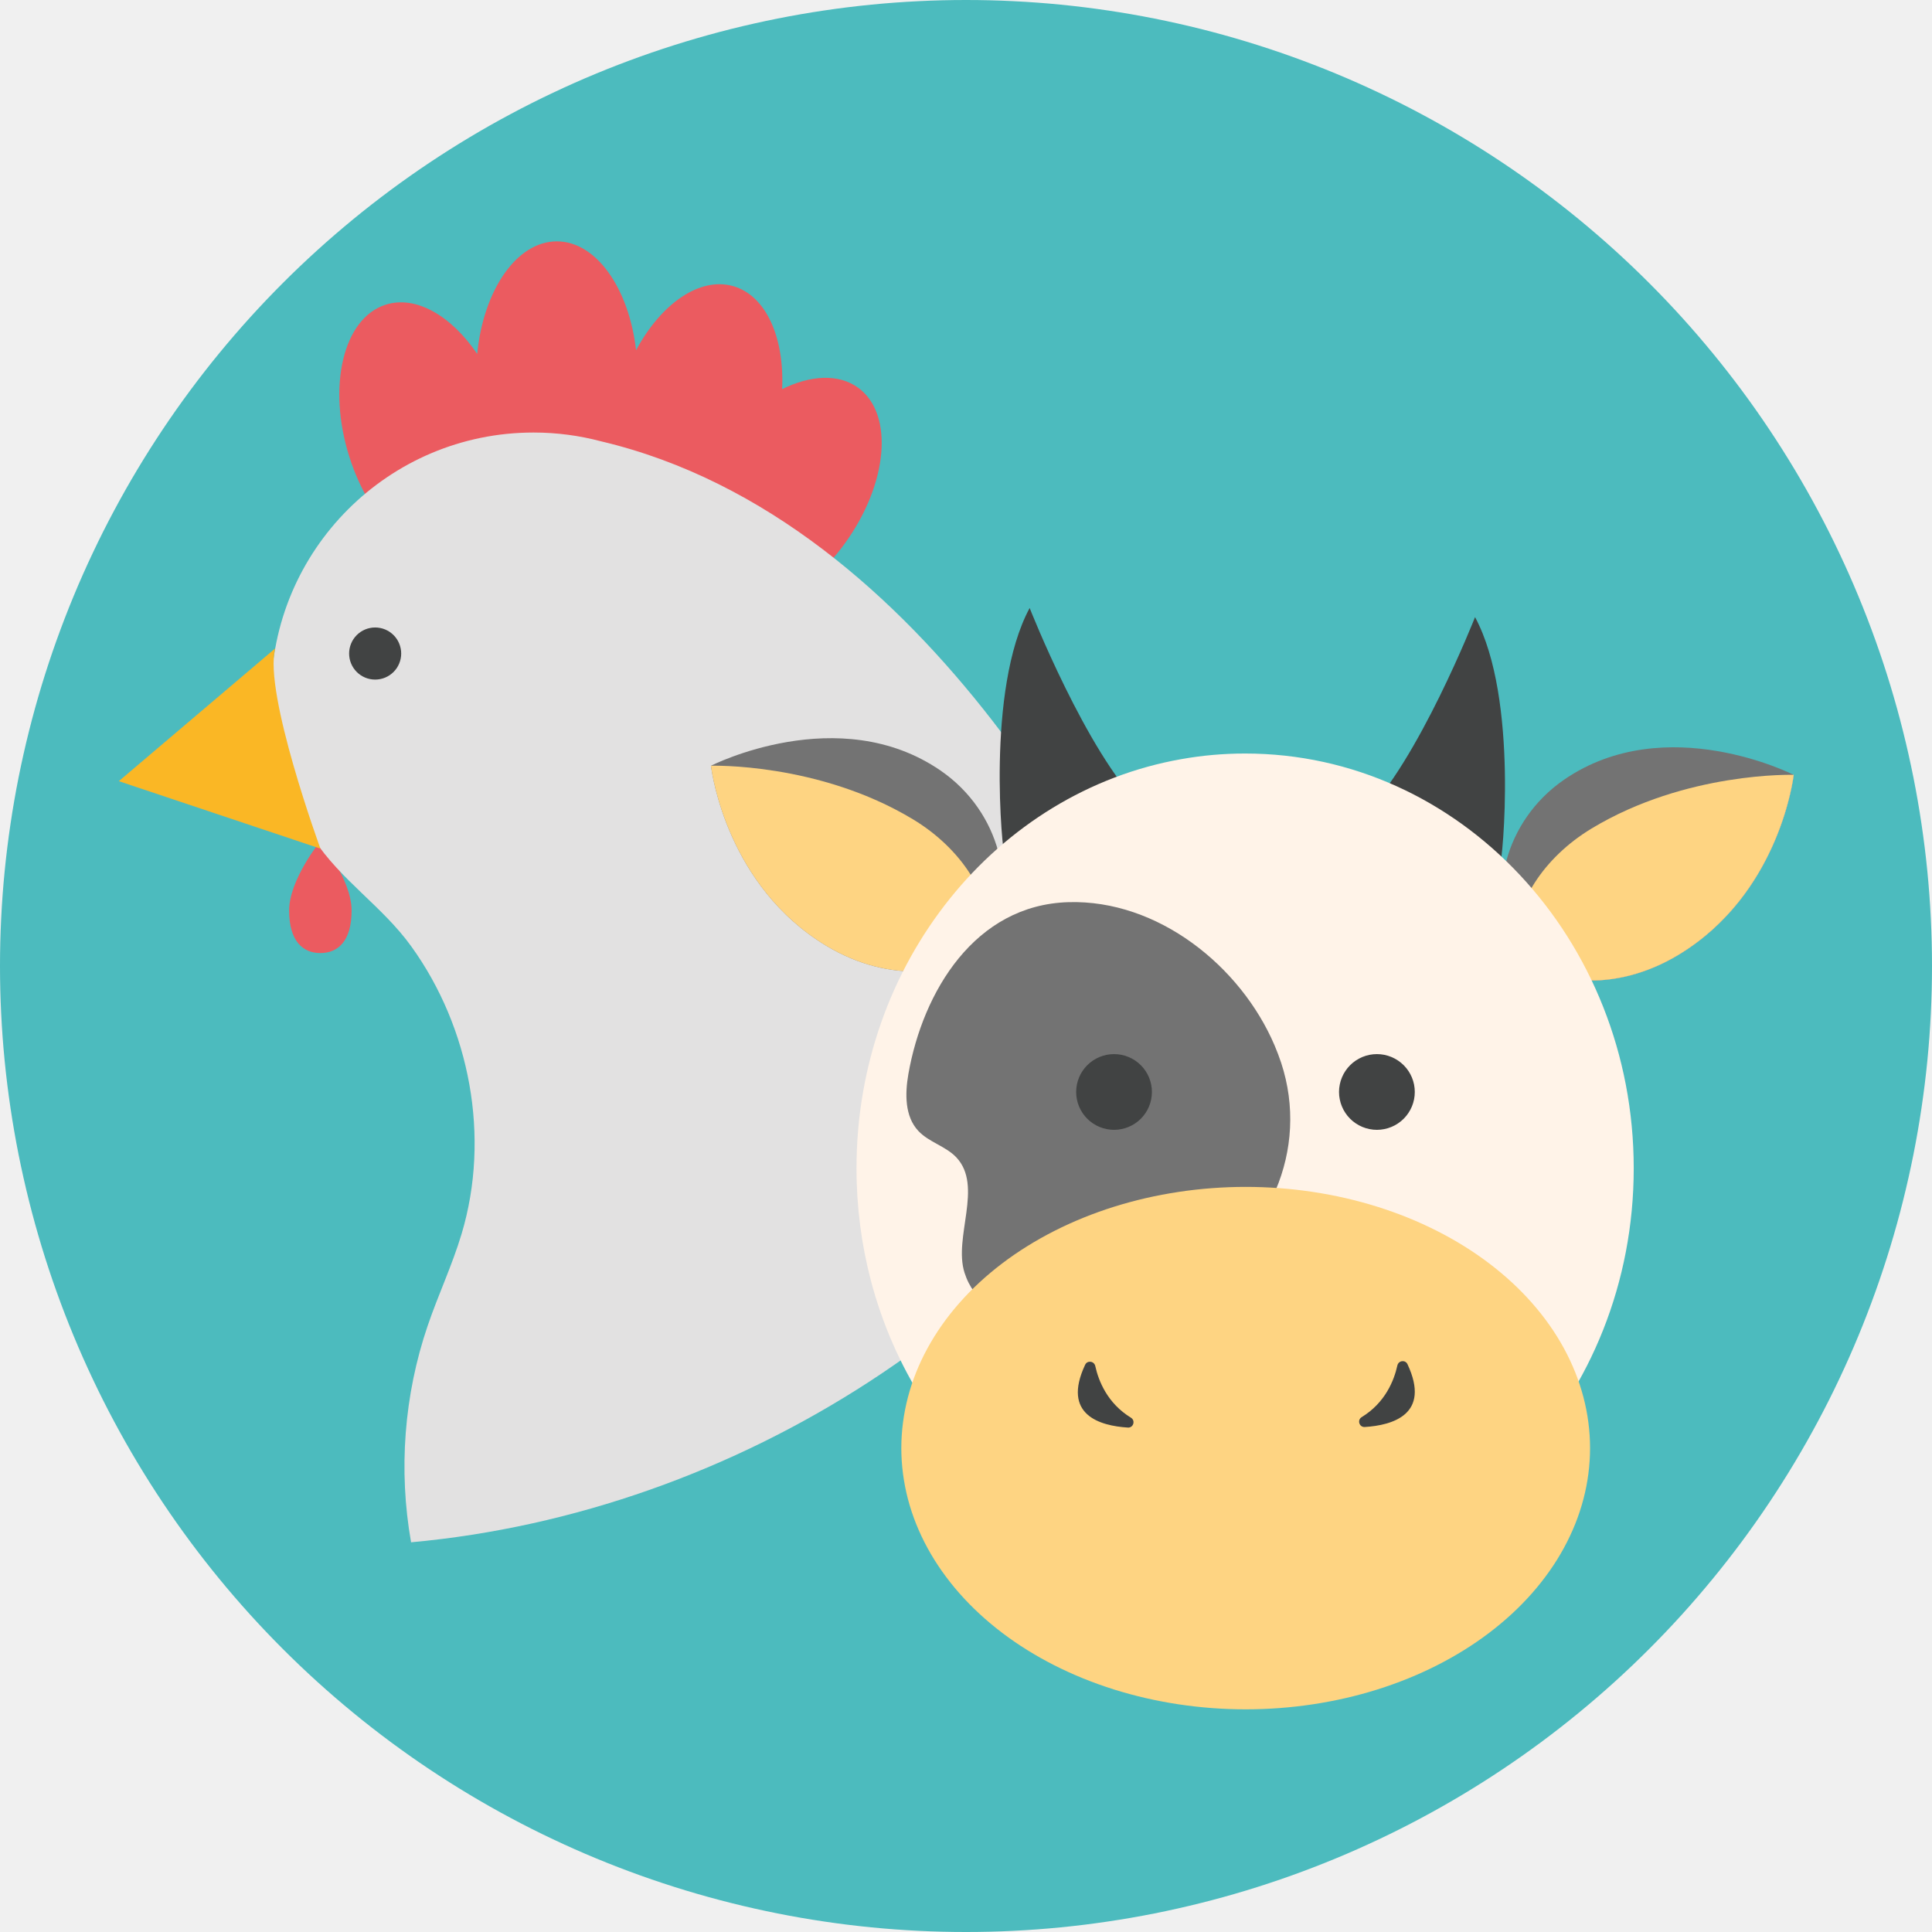
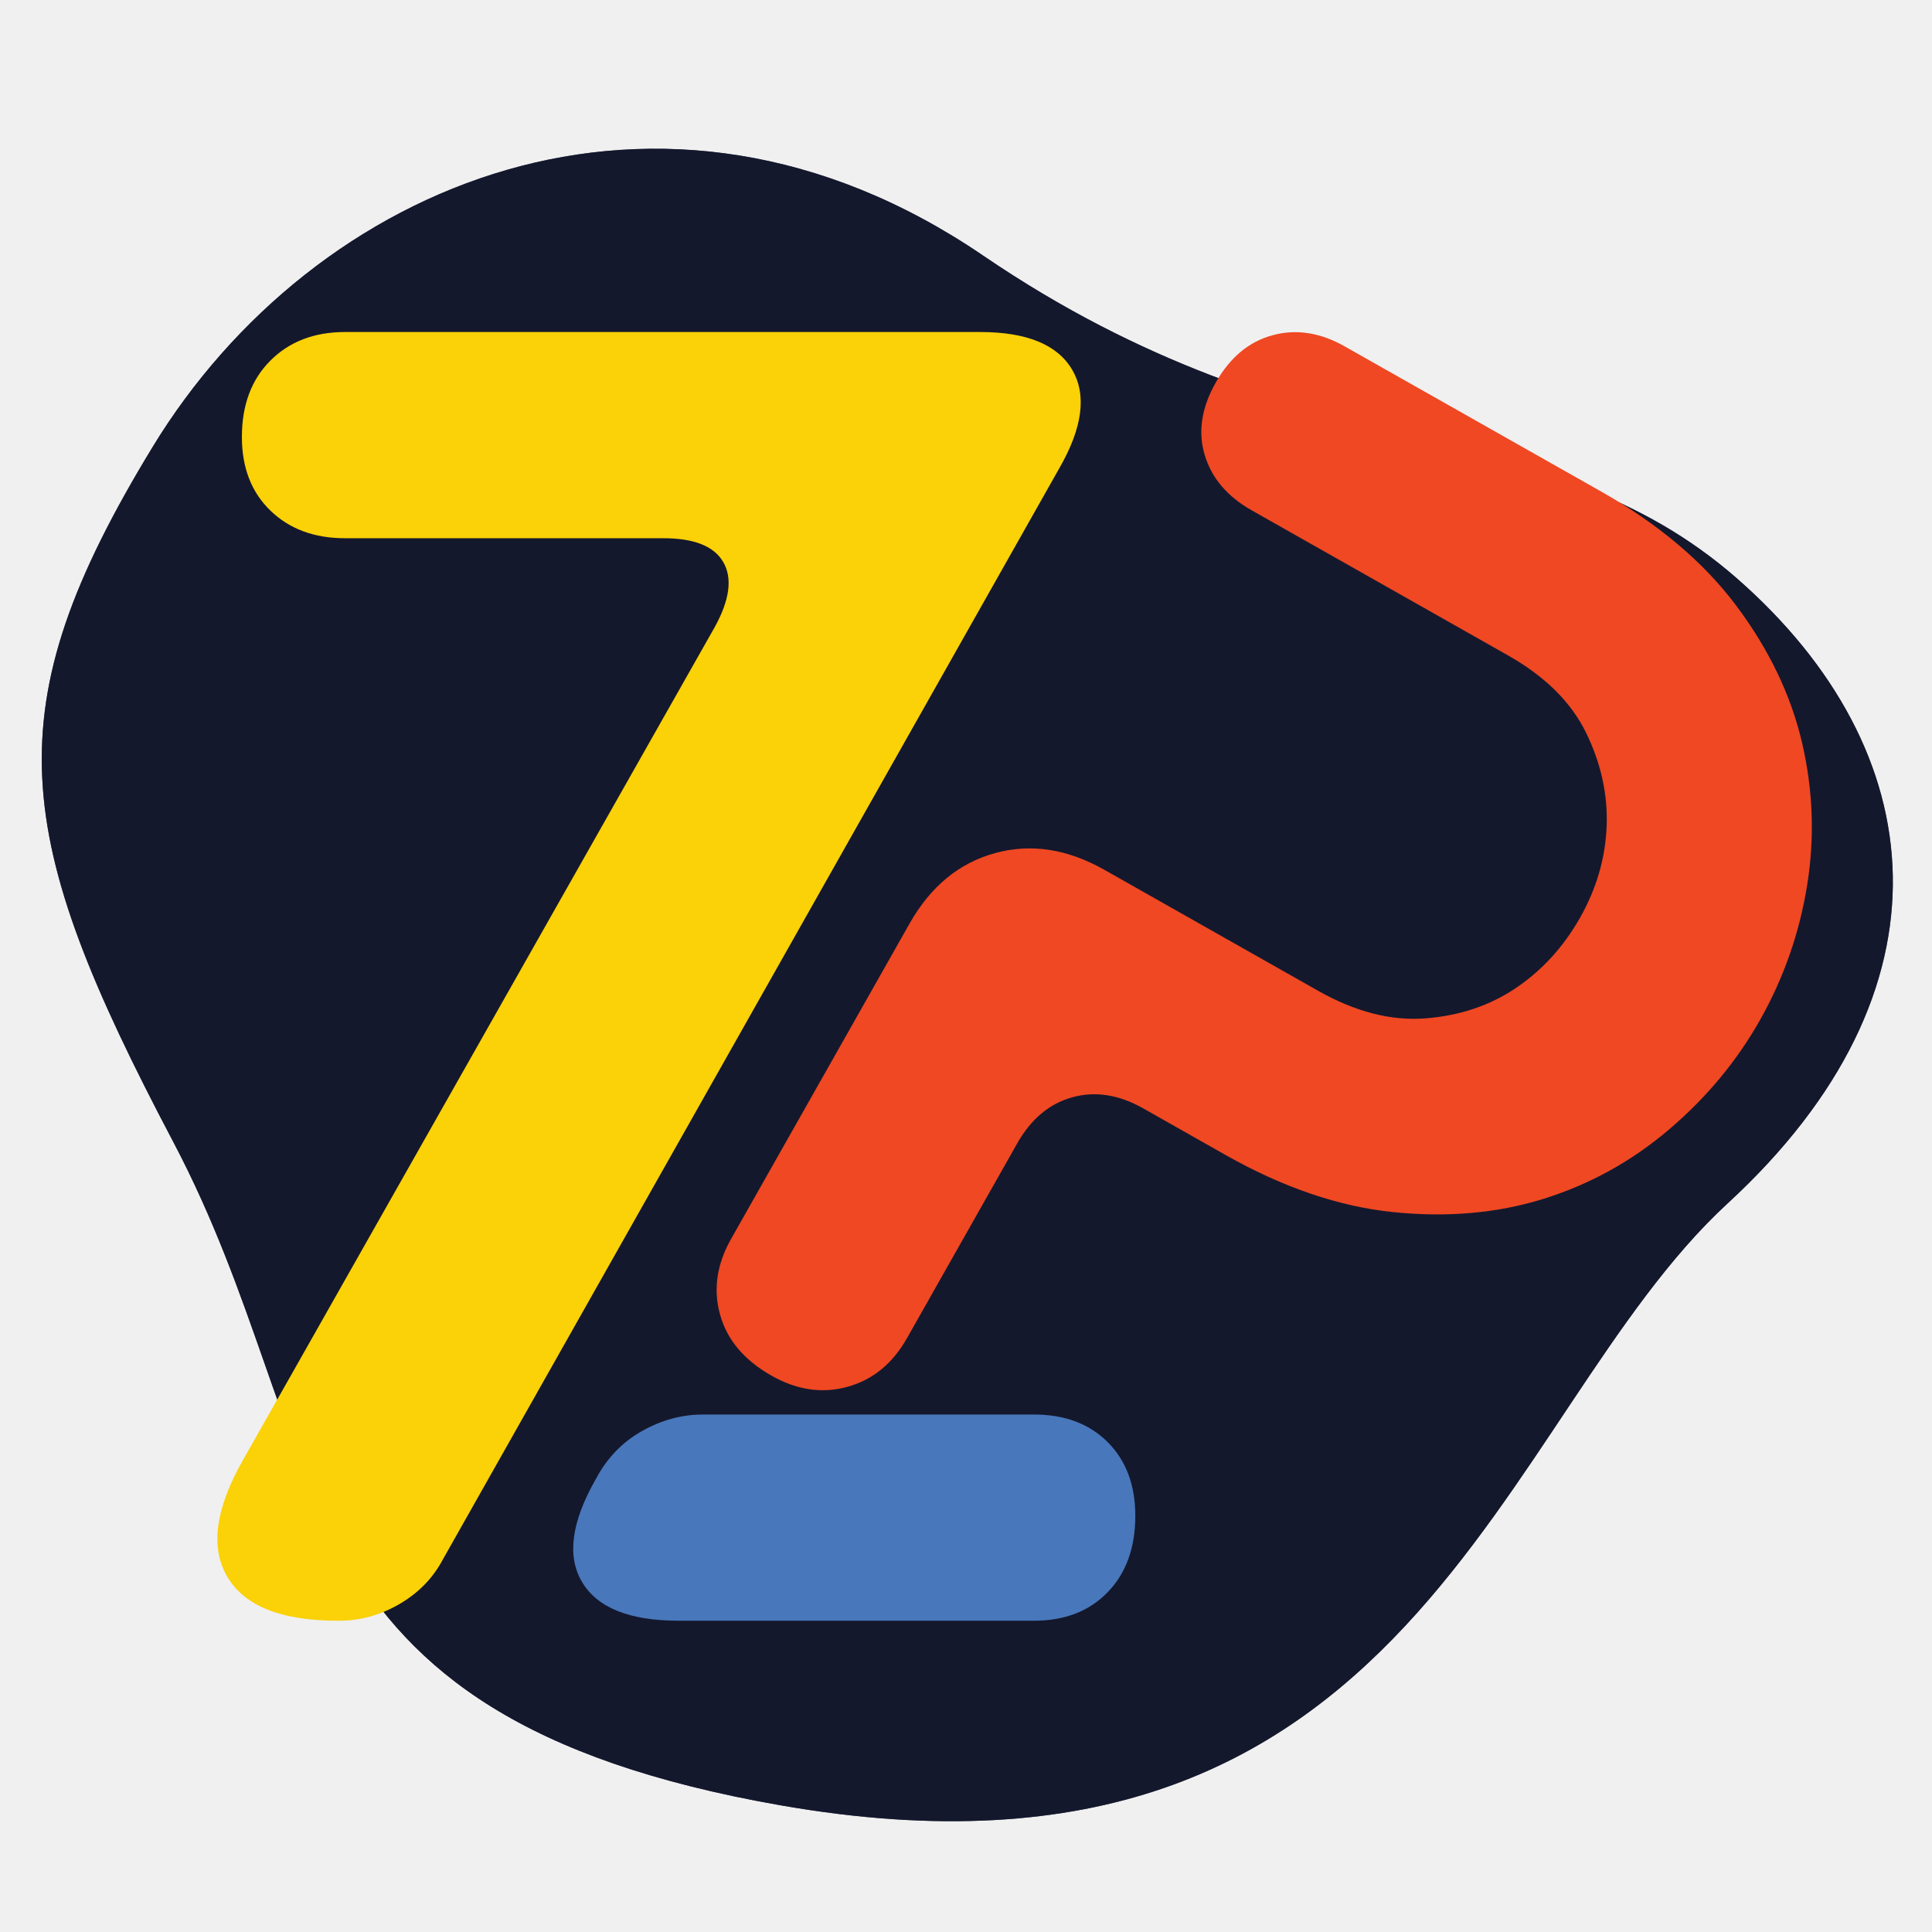
- <svg xmlns="http://www.w3.org/2000/svg" width="375pt" height="375pt" viewBox="0 0 375 375" version="1.2">
-   <defs>
-     <clipPath id="clip1">
-       <path d="M 65 46.805 L 172 46.805 L 172 120 L 65 120 Z M 65 46.805 " />
-     </clipPath>
-     <clipPath id="clip2">
-       <path d="M 52 83 L 228.676 83 L 228.676 299.301 L 52 299.301 Z M 52 83 " />
-     </clipPath>
-     <clipPath id="clip3">
-       <path d="M 292 147 L 348.496 147 L 348.496 191 L 292 191 Z M 292 147 " />
-     </clipPath>
-     <clipPath id="clip4">
-       <path d="M 291 145 L 348.496 145 L 348.496 191 L 291 191 Z M 291 145 " />
-     </clipPath>
-     <clipPath id="clip5">
-       <path d="M 294 150 L 348.496 150 L 348.496 191 L 294 191 Z M 294 150 " />
-     </clipPath>
-     <clipPath id="clip6">
-       <path d="M 174 230 L 309 230 L 309 331.73 L 174 331.73 Z M 174 230 " />
-     </clipPath>
-   </defs>
-   <g id="surface1">
-     <path style=" stroke:none;fill-rule:nonzero;fill:rgb(29.799%,73.329%,74.509%);fill-opacity:1;" d="M 187.5 0 C 184.43 0 181.363 0.074 178.301 0.227 C 175.234 0.375 172.176 0.602 169.121 0.902 C 166.066 1.203 163.023 1.578 159.988 2.031 C 156.953 2.48 153.93 3.004 150.922 3.602 C 147.91 4.203 144.918 4.875 141.941 5.617 C 138.965 6.363 136.008 7.184 133.07 8.074 C 130.137 8.965 127.223 9.926 124.332 10.961 C 121.445 11.996 118.582 13.098 115.746 14.273 C 112.91 15.445 110.105 16.691 107.332 18.004 C 104.559 19.312 101.82 20.691 99.113 22.141 C 96.406 23.586 93.738 25.098 91.105 26.676 C 88.473 28.254 85.883 29.895 83.332 31.598 C 80.777 33.305 78.27 35.07 75.805 36.898 C 73.34 38.727 70.922 40.613 68.551 42.559 C 66.18 44.508 63.855 46.512 61.582 48.57 C 59.309 50.633 57.086 52.746 54.918 54.918 C 52.746 57.086 50.633 59.309 48.57 61.582 C 46.512 63.855 44.508 66.18 42.559 68.551 C 40.613 70.922 38.727 73.34 36.898 75.805 C 35.07 78.27 33.305 80.777 31.598 83.332 C 29.895 85.883 28.254 88.473 26.676 91.105 C 25.098 93.738 23.586 96.406 22.141 99.113 C 20.691 101.82 19.312 104.559 18.004 107.332 C 16.691 110.105 15.445 112.91 14.273 115.746 C 13.098 118.582 11.996 121.445 10.961 124.332 C 9.926 127.223 8.965 130.137 8.074 133.07 C 7.184 136.008 6.363 138.965 5.621 141.941 C 4.875 144.918 4.203 147.91 3.602 150.922 C 3.004 153.93 2.48 156.953 2.031 159.988 C 1.578 163.023 1.203 166.066 0.902 169.121 C 0.602 172.176 0.375 175.234 0.227 178.301 C 0.074 181.363 0 184.43 0 187.5 C 0 190.57 0.074 193.637 0.227 196.699 C 0.375 199.766 0.602 202.824 0.902 205.879 C 1.203 208.934 1.578 211.977 2.031 215.012 C 2.48 218.047 3.004 221.07 3.602 224.078 C 4.203 227.09 4.875 230.082 5.621 233.059 C 6.363 236.035 7.184 238.992 8.074 241.93 C 8.965 244.863 9.926 247.777 10.961 250.668 C 11.996 253.555 13.098 256.418 14.273 259.254 C 15.445 262.09 16.691 264.891 18.004 267.668 C 19.312 270.441 20.691 273.18 22.141 275.887 C 23.586 278.594 25.098 281.262 26.676 283.895 C 28.254 286.527 29.895 289.117 31.598 291.668 C 33.305 294.223 35.07 296.73 36.898 299.195 C 38.727 301.66 40.613 304.078 42.559 306.449 C 44.508 308.82 46.512 311.145 48.57 313.418 C 50.633 315.691 52.746 317.914 54.918 320.082 C 57.086 322.254 59.309 324.367 61.582 326.43 C 63.855 328.488 66.18 330.492 68.551 332.438 C 70.922 334.387 73.34 336.273 75.805 338.102 C 78.27 339.93 80.777 341.695 83.332 343.402 C 85.883 345.105 88.473 346.746 91.105 348.324 C 93.738 349.902 96.406 351.414 99.113 352.859 C 101.82 354.309 104.559 355.688 107.332 356.996 C 110.105 358.309 112.91 359.555 115.746 360.727 C 118.582 361.902 121.445 363.004 124.332 364.039 C 127.223 365.074 130.137 366.035 133.07 366.926 C 136.008 367.816 138.965 368.637 141.941 369.379 C 144.918 370.125 147.91 370.797 150.922 371.398 C 153.93 371.996 156.953 372.52 159.988 372.969 C 163.023 373.422 166.066 373.797 169.121 374.098 C 172.176 374.398 175.234 374.625 178.301 374.773 C 181.363 374.926 184.43 375 187.5 375 C 190.57 375 193.637 374.926 196.699 374.773 C 199.766 374.625 202.824 374.398 205.879 374.098 C 208.934 373.797 211.977 373.422 215.012 372.969 C 218.047 372.52 221.07 371.996 224.078 371.398 C 227.09 370.797 230.082 370.125 233.059 369.379 C 236.035 368.637 238.992 367.816 241.93 366.926 C 244.863 366.035 247.777 365.074 250.668 364.039 C 253.555 363.004 256.418 361.902 259.254 360.727 C 262.09 359.555 264.891 358.309 267.668 356.996 C 270.441 355.688 273.18 354.309 275.887 352.859 C 278.594 351.414 281.262 349.902 283.895 348.324 C 286.527 346.746 289.117 345.105 291.668 343.402 C 294.223 341.695 296.73 339.93 299.195 338.102 C 301.66 336.273 304.078 334.387 306.449 332.438 C 308.82 330.492 311.145 328.488 313.418 326.43 C 315.691 324.367 317.914 322.254 320.082 320.082 C 322.254 317.914 324.367 315.691 326.43 313.418 C 328.488 311.145 330.492 308.82 332.438 306.449 C 334.387 304.078 336.273 301.66 338.102 299.195 C 339.93 296.73 341.695 294.223 343.402 291.668 C 345.105 289.117 346.746 286.527 348.324 283.895 C 349.902 281.262 351.414 278.594 352.859 275.887 C 354.309 273.18 355.688 270.441 356.996 267.668 C 358.309 264.891 359.555 262.09 360.727 259.254 C 361.902 256.418 363.004 253.555 364.039 250.668 C 365.074 247.777 366.035 244.863 366.926 241.93 C 367.816 238.992 368.637 236.035 369.379 233.059 C 370.125 230.082 370.797 227.09 371.398 224.078 C 371.996 221.07 372.52 218.047 372.969 215.012 C 373.422 211.977 373.797 208.934 374.098 205.879 C 374.398 202.824 374.625 199.766 374.773 196.699 C 374.926 193.637 375 190.57 375 187.5 C 375 184.43 374.926 181.363 374.773 178.301 C 374.625 175.234 374.398 172.176 374.098 169.121 C 373.797 166.066 373.422 163.023 372.969 159.988 C 372.52 156.953 371.996 153.93 371.398 150.922 C 370.797 147.91 370.125 144.918 369.379 141.941 C 368.637 138.965 367.816 136.008 366.926 133.07 C 366.035 130.137 365.074 127.223 364.039 124.332 C 363.004 121.445 361.902 118.582 360.727 115.746 C 359.555 112.91 358.309 110.105 356.996 107.332 C 355.688 104.559 354.309 101.82 352.859 99.113 C 351.414 96.406 349.902 93.738 348.324 91.105 C 346.746 88.473 345.105 85.883 343.402 83.332 C 341.695 80.777 339.93 78.27 338.102 75.805 C 336.273 73.34 334.387 70.922 332.438 68.551 C 330.492 66.18 328.488 63.855 326.43 61.582 C 324.367 59.309 322.254 57.086 320.082 54.918 C 317.914 52.746 315.691 50.633 313.418 48.57 C 311.145 46.512 308.82 44.508 306.449 42.559 C 304.078 40.613 301.66 38.727 299.195 36.898 C 296.73 35.07 294.223 33.305 291.668 31.598 C 289.117 29.895 286.527 28.254 283.895 26.676 C 281.262 25.098 278.594 23.586 275.887 22.141 C 273.18 20.691 270.441 19.312 267.668 18.004 C 264.891 16.691 262.09 15.445 259.254 14.273 C 256.418 13.098 253.555 11.996 250.668 10.961 C 247.777 9.926 244.863 8.965 241.93 8.074 C 238.992 7.184 236.035 6.363 233.059 5.617 C 230.082 4.875 227.09 4.203 224.078 3.602 C 221.07 3.004 218.047 2.48 215.012 2.031 C 211.977 1.578 208.934 1.203 205.879 0.902 C 202.824 0.602 199.766 0.375 196.699 0.227 C 193.637 0.074 190.57 0 187.5 0 Z M 187.5 0 " />
-     <path style=" stroke:none;fill-rule:nonzero;fill:rgb(92.159%,35.689%,37.65%);fill-opacity:1;" d="M 68.246 176.734 C 68.246 182.742 65.539 184.988 62.184 184.988 C 58.832 184.988 56.121 182.734 56.121 176.734 C 56.121 170.738 62.184 163.254 62.184 163.254 C 62.184 163.254 68.246 170.738 68.246 176.734 Z M 68.246 176.734 " />
-     <g clip-path="url(#clip1)" clip-rule="nonzero">
-       <path style=" stroke:none;fill-rule:nonzero;fill:rgb(92.159%,35.689%,37.65%);fill-opacity:1;" d="M 166.574 75.262 C 162.766 72.5 157.336 72.809 151.809 75.531 C 152.281 65.543 148.703 57.348 142.293 55.535 C 135.785 53.684 128.297 58.973 123.461 67.977 C 122.078 55.941 115.719 46.848 108.082 46.848 C 100.289 46.848 93.832 56.309 92.625 68.691 C 87.582 61.277 80.719 57.27 74.855 59.141 C 66.617 61.762 63.461 75.004 67.82 88.703 C 72.184 102.402 82.398 111.391 90.637 108.758 C 95.613 107.172 98.727 101.711 99.461 94.621 C 101.934 97.336 104.898 98.93 108.082 98.93 C 112.238 98.93 116.016 96.227 118.824 91.832 C 119.785 98.867 123.066 104.215 128.082 105.629 C 129.18 105.938 130.297 106.043 131.434 105.965 C 131.277 110.895 132.758 115.051 135.984 117.398 C 142.984 122.484 155.504 117.168 163.941 105.539 C 172.398 93.91 173.566 80.352 166.574 75.262 Z M 166.574 75.262 " />
+ <svg xmlns="http://www.w3.org/2000/svg" version="1.1" id="Layer_1" x="0px" y="0px" viewBox="0 0 1984.25 1984.25" style="enable-background:new 0 0 1984.25 1984.25;" xml:space="preserve">
+   <style type="text/css">
+ 	.st0{opacity:0.62;}
+ 	.st1{opacity:0.345;}
+ 	.st2{opacity:0.7;fill:#4877BB;}
+ 	.st3{fill:#FBD107;}
+ 	.st4{fill:#F05223;}
+ 	.st5{fill:#4877BB;}
+ 	.st6{fill:#14182D;}
+ 	.st7{opacity:0.7;fill:#14182D;}
+ 	.st8{fill:#EF4823;}
+ 	.st9{fill:none;}
+ 	.st10{opacity:0.399;fill:#6D913C;}
+ 	.st11{fill:#F0EFEF;}
+ 	.st12{fill:#2D2D2C;}
+ 	.st13{opacity:0.4;fill:#010101;}
+ 	.st14{opacity:0.4;fill:#FCB017;}
+ 	.st15{opacity:0.79;}
+ 	.st16{fill:#FCB017;}
+ 	.st17{opacity:0.266;fill:#ED1F2D;}
+ 	.st18{opacity:0.45;fill:#EA5224;}
+ 	.st19{fill:#FFFFFF;}
+ 	.st20{fill:none;stroke:#010101;stroke-width:9;}
+ 	.st21{fill:#4877BB;stroke:#010101;stroke-width:9;stroke-miterlimit:10;}
+ 	.st22{fill:#FBD10A;stroke:#010101;stroke-width:9;}
+ 	.st23{fill:#FFFFFF;stroke:#010101;stroke-width:9;stroke-miterlimit:10;}
+ 	.st24{fill:#010101;}
+ 	.st25{fill:#F05325;stroke:#010101;stroke-width:9;stroke-miterlimit:10;}
+ 	.st26{opacity:0.16;}
+ </style>
+   <g>
+     <g>
+       <path class="st6" d="M801.94,1854.18c-528.28-92.37-457.59-365.7-623.86-681.16C11.81,857.56-7.81,729.15,156.86,458.87    C321.53,188.6,677.7,36.24,1009.63,262.44c331.93,226.2,574.42,156.06,775.01,332.24c200.59,176.19,227.76,422.15-10.28,641.26    S1453.34,1968.08,801.94,1854.18z" />
+       <path class="st7" d="M801.94,1854.18c-528.28-92.37-457.59-365.7-623.86-681.16C11.81,857.56-7.81,729.15,156.86,458.87    C321.53,188.6,677.7,36.24,1009.63,262.44c331.93,226.2,574.42,156.06,775.01,332.24c200.59,176.19,227.76,422.15-10.28,641.26    S1453.34,1968.08,801.94,1854.18z" />
    </g>
-     <g clip-path="url(#clip2)" clip-rule="nonzero">
-       <path style=" stroke:none;fill-rule:nonzero;fill:rgb(88.629%,88.239%,88.239%);fill-opacity:1;" d="M 79.809 183.664 C 91.242 199.5 95.227 220.73 89.59 239.516 C 87.77 245.582 85.051 251.336 83.012 257.324 C 78.426 270.766 77.316 285.371 79.789 299.359 C 111.387 296.477 142.234 285.414 168.797 268.133 C 182.754 259.055 195.699 248.156 206.559 235.508 C 212.719 228.332 218.523 220.801 223.102 212.496 C 225.082 208.902 226.852 205.18 228.234 201.32 C 217.734 176.469 180.902 100.82 116.648 85.656 C 112.477 84.547 108.082 83.953 103.562 83.953 C 75.418 83.953 52.613 106.789 52.613 134.945 C 52.613 144.824 55.508 154.594 60.918 162.859 C 66.16 170.867 74.242 175.941 79.809 183.664 Z M 79.809 183.664 " />
+     <g>
+       <path class="st3" d="M346.76,1664.55c-58,0-95.81-15.13-113.45-45.38c-17.67-30.24-12-70.58,17.02-121l484.04-854.64    c15.12-27.71,17.96-49.78,8.5-66.18c-9.45-16.36-29.95-24.57-61.45-24.57h-327.1c-31.52,0-57.05-9.46-76.58-28.36    c-19.56-18.9-29.31-44.11-29.31-75.63c0-32.77,9.75-58.91,29.31-78.47C297.27,350.78,322.8,341,354.32,341h652.33    c47.89,0,79.41,12.94,94.53,38.77c15.13,25.85,10.7,59.55-13.23,101.15L454.54,1602.16c-10.11,18.9-24.91,34.03-44.44,45.37    c-19.56,11.35-40.03,17.02-61.45,17.02H346.76z" />
+       <path class="st5" d="M697.09,1664.55c-50.42,0-83.52-13.23-99.26-39.7c-15.78-26.48-11.06-61.75,14.17-105.89    c11.35-21.42,27.1-37.82,47.28-49.16c20.14-11.35,40.94-17.02,62.4-17.02h340.34c31.5,0,56.72,9.46,75.63,28.36    c18.92,18.92,28.36,44.15,28.36,75.63c0,32.79-9.45,58.95-28.36,78.47c-18.9,19.56-44.13,29.31-75.63,29.31H697.09z" />
+       <path class="st8" d="M1021.76,876.24c36.85-10.18,74.35-4.48,112.47,17.09l219.63,124.3c38.1,21.56,74.8,31.01,110.12,28.28    c35.31-2.74,66.37-13.21,93.24-31.39c26.83-18.21,48.72-42.23,65.61-72.08s25.96-61.11,27.26-93.78    c1.26-32.68-5.78-64.69-21.11-96.07c-15.34-31.4-42.07-57.88-80.16-79.45l-263.26-148.99c-25.08-14.19-41.17-33.13-48.27-56.83    c-7.13-23.71-3.35-48.48,11.28-74.33c14.63-25.86,34.06-42.08,58.34-48.69c24.25-6.6,48.92-2.82,74,11.37l263.26,148.99    c59.17,33.48,105.52,72.64,139.09,117.45c33.54,44.8,56.03,91.64,67.48,140.47c11.4,48.84,13.16,97.82,5.22,146.94    c-7.95,49.13-24.13,95.27-48.52,138.39c-23.84,42.12-54.92,79.49-93.22,112.08c-38.32,32.63-81.22,56.33-128.67,71.18    c-47.47,14.84-99.06,19.41-154.74,13.72c-55.71-5.7-113.13-25.29-172.3-58.78l-84.24-47.68c-25.08-14.19-49.38-18.03-72.94-11.49    c-23.55,6.53-42.44,22.34-56.62,47.4l-113.23,200.07c-14.77,26.09-35.09,42.7-61,49.88s-51.92,3.4-77.98-11.35    c-28.09-15.9-45.73-36.77-52.93-62.64c-7.21-25.87-3.46-51.79,11.26-77.82L934.2,948.48C955.7,910.5,984.88,886.4,1021.76,876.24z    " />
    </g>
-     <path style=" stroke:none;fill-rule:nonzero;fill:rgb(98.039%,71.759%,14.51%);fill-opacity:1;" d="M 53.422 125.852 L 23.062 151.625 L 62.195 164.719 C 62.184 164.719 51.109 134.352 53.422 125.852 Z M 53.422 125.852 " />
-     <path style=" stroke:none;fill-rule:nonzero;fill:rgb(25.49%,26.27%,26.27%);fill-opacity:1;" d="M 77.871 126.852 C 77.871 127.184 77.84 127.512 77.773 127.836 C 77.707 128.164 77.613 128.48 77.484 128.785 C 77.359 129.094 77.203 129.383 77.02 129.66 C 76.836 129.938 76.625 130.191 76.391 130.426 C 76.156 130.66 75.898 130.871 75.625 131.055 C 75.348 131.238 75.059 131.395 74.75 131.523 C 74.445 131.648 74.129 131.746 73.801 131.809 C 73.477 131.875 73.148 131.906 72.816 131.906 C 72.484 131.906 72.156 131.875 71.832 131.809 C 71.504 131.746 71.188 131.648 70.883 131.523 C 70.574 131.395 70.285 131.238 70.008 131.055 C 69.734 130.871 69.477 130.66 69.242 130.426 C 69.008 130.191 68.801 129.938 68.613 129.66 C 68.43 129.383 68.273 129.094 68.148 128.785 C 68.02 128.48 67.926 128.164 67.859 127.836 C 67.797 127.512 67.762 127.184 67.762 126.852 C 67.762 126.52 67.797 126.188 67.859 125.863 C 67.926 125.539 68.02 125.223 68.148 124.914 C 68.273 124.609 68.43 124.316 68.613 124.039 C 68.801 123.766 69.008 123.508 69.242 123.273 C 69.477 123.039 69.734 122.828 70.008 122.645 C 70.285 122.461 70.574 122.305 70.883 122.176 C 71.188 122.051 71.504 121.953 71.832 121.891 C 72.156 121.824 72.484 121.793 72.816 121.793 C 73.148 121.793 73.477 121.824 73.801 121.891 C 74.129 121.953 74.445 122.051 74.75 122.176 C 75.059 122.305 75.348 122.461 75.625 122.645 C 75.898 122.828 76.156 123.039 76.391 123.273 C 76.625 123.508 76.836 123.766 77.02 124.039 C 77.203 124.316 77.359 124.609 77.484 124.914 C 77.613 125.223 77.707 125.539 77.773 125.863 C 77.84 126.188 77.871 126.52 77.871 126.852 Z M 77.871 126.852 " />
-     <path style=" stroke:none;fill-rule:nonzero;fill:rgb(25.49%,26.27%,26.27%);fill-opacity:1;" d="M 194.984 166.031 C 194.598 165.84 191.301 133.883 199.855 118.012 C 199.855 118.012 210.93 146.148 221.609 156.582 C 221.609 156.582 204.5 170.852 194.984 166.031 Z M 194.984 166.031 " />
-     <path style=" stroke:none;fill-rule:nonzero;fill:rgb(100%,100%,100%);fill-opacity:1;" d="M 160.367 183.57 C 172.676 191.004 186.902 189.996 192.141 181.324 C 197.379 172.652 191.656 159.598 179.348 152.176 C 161.004 141.098 138 148.637 138 148.637 C 138 148.637 140.543 171.598 160.367 183.57 Z M 160.367 183.57 " />
-     <path style=" stroke:none;fill-rule:nonzero;fill:rgb(45.099%,45.099%,45.099%);fill-opacity:1;" d="M 160.367 183.57 C 172.516 190.902 186.539 190.016 191.941 181.637 C 192.016 181.535 192.074 181.426 192.141 181.316 C 197.379 172.645 194.387 157.688 182.543 149.551 C 162.809 136.004 138 148.629 138 148.629 C 138 148.629 138 148.656 138.008 148.723 C 138.211 150.289 141.254 172.031 160.367 183.57 Z M 160.367 183.57 " />
-     <path style=" stroke:none;fill-rule:nonzero;fill:rgb(99.609%,83.139%,50.98%);fill-opacity:1;" d="M 160.367 183.57 C 172.516 190.902 186.539 190.016 191.941 181.637 C 192.273 173.816 186.691 164.758 177.219 159.035 C 158.883 147.969 138 148.629 138 148.629 C 138 148.629 138 148.656 138.008 148.723 C 138.211 150.289 141.254 172.031 160.367 183.57 Z M 160.367 183.57 " />
-     <path style=" stroke:none;fill-rule:nonzero;fill:rgb(25.49%,26.27%,26.27%);fill-opacity:1;" d="M 291.176 167.801 C 291.559 167.609 294.855 135.652 286.305 119.781 C 286.305 119.781 275.23 147.918 264.547 158.348 C 264.547 158.34 281.66 172.609 291.176 167.801 Z M 291.176 167.801 " />
-     <g clip-path="url(#clip3)" clip-rule="nonzero">
-       <path style=" stroke:none;fill-rule:nonzero;fill:rgb(100%,100%,100%);fill-opacity:1;" d="M 325.789 185.332 C 313.484 192.762 299.254 191.758 294.016 183.086 C 288.777 174.414 294.504 161.359 306.809 153.934 C 325.152 142.855 348.156 150.398 348.156 150.398 C 348.156 150.398 345.617 173.363 325.789 185.332 Z M 325.789 185.332 " />
-     </g>
-     <g clip-path="url(#clip4)" clip-rule="nonzero">
-       <path style=" stroke:none;fill-rule:nonzero;fill:rgb(45.099%,45.099%,45.099%);fill-opacity:1;" d="M 325.789 185.34 C 313.641 192.672 299.617 191.781 294.219 183.402 C 294.141 183.301 294.082 183.195 294.016 183.086 C 288.777 174.414 291.77 159.457 303.613 151.32 C 323.352 137.77 348.156 150.398 348.156 150.398 C 348.156 150.398 348.156 150.422 348.148 150.488 C 347.945 152.047 344.902 173.793 325.789 185.34 Z M 325.789 185.34 " />
-     </g>
-     <g clip-path="url(#clip5)" clip-rule="nonzero">
-       <path style=" stroke:none;fill-rule:nonzero;fill:rgb(99.609%,83.139%,50.98%);fill-opacity:1;" d="M 325.789 185.34 C 313.641 192.672 299.617 191.781 294.219 183.402 C 293.883 175.586 299.465 166.527 308.938 160.805 C 327.273 149.734 348.156 150.398 348.156 150.398 C 348.156 150.398 348.156 150.422 348.148 150.488 C 347.945 152.047 344.902 173.793 325.789 185.34 Z M 325.789 185.34 " />
-     </g>
-     <path style=" stroke:none;fill-rule:nonzero;fill:rgb(100%,95.29%,90.979%);fill-opacity:1;" d="M 317.105 226.773 C 317.105 271.242 283.336 307.289 241.68 307.289 C 207.07 307.289 177.922 282.426 169.027 248.516 C 167.219 241.613 166.246 234.305 166.246 226.773 C 166.246 186.828 193.508 153.664 229.254 147.355 C 233.297 146.629 237.438 146.258 241.68 146.258 C 283.336 146.258 317.105 182.305 317.105 226.773 Z M 317.105 226.773 " />
-     <path style=" stroke:none;fill-rule:nonzero;fill:rgb(25.49%,26.27%,26.27%);fill-opacity:1;" d="M 274.609 211.949 C 274.609 212.434 274.562 212.91 274.469 213.383 C 274.375 213.855 274.234 214.316 274.051 214.762 C 273.863 215.207 273.637 215.633 273.371 216.031 C 273.102 216.434 272.797 216.805 272.457 217.148 C 272.113 217.488 271.742 217.793 271.34 218.059 C 270.941 218.328 270.516 218.555 270.07 218.738 C 269.625 218.926 269.164 219.062 268.691 219.156 C 268.219 219.25 267.738 219.301 267.258 219.301 C 266.773 219.301 266.297 219.25 265.82 219.156 C 265.348 219.062 264.891 218.926 264.441 218.738 C 263.996 218.555 263.574 218.328 263.172 218.059 C 262.77 217.793 262.398 217.488 262.059 217.148 C 261.715 216.805 261.41 216.434 261.145 216.031 C 260.875 215.633 260.648 215.207 260.465 214.762 C 260.277 214.316 260.141 213.855 260.047 213.383 C 259.949 212.91 259.902 212.434 259.902 211.949 C 259.902 211.469 259.949 210.988 260.047 210.516 C 260.141 210.043 260.277 209.586 260.465 209.137 C 260.648 208.691 260.875 208.27 261.145 207.867 C 261.41 207.465 261.715 207.094 262.059 206.754 C 262.398 206.414 262.77 206.109 263.172 205.84 C 263.574 205.574 263.996 205.348 264.441 205.16 C 264.891 204.977 265.348 204.836 265.82 204.742 C 266.297 204.648 266.773 204.602 267.258 204.602 C 267.738 204.602 268.219 204.648 268.691 204.742 C 269.164 204.836 269.625 204.977 270.07 205.16 C 270.516 205.348 270.941 205.574 271.34 205.84 C 271.742 206.109 272.113 206.414 272.457 206.754 C 272.797 207.094 273.102 207.465 273.371 207.867 C 273.637 208.27 273.863 208.691 274.051 209.137 C 274.234 209.586 274.375 210.043 274.469 210.516 C 274.562 210.988 274.609 211.469 274.609 211.949 Z M 274.609 211.949 " />
-     <path style=" stroke:none;fill-rule:nonzero;fill:rgb(45.099%,45.099%,45.099%);fill-opacity:1;" d="M 248.672 206.285 C 254.227 223.152 246.258 241.027 230.656 249.363 C 225.883 251.91 220.66 253.469 215.457 254.945 C 206.578 257.457 190.852 258.512 187.211 247.023 C 185.031 240.156 190.883 230.242 185.629 224.652 C 183.566 222.465 180.312 221.711 178.258 219.523 C 175.602 216.703 175.652 212.301 176.312 208.488 C 179.121 192.461 189.23 175.637 207.383 175.109 C 224.695 174.598 240.805 187.469 247.395 202.91 C 247.867 204.023 248.293 205.148 248.672 206.285 Z M 248.672 206.285 " />
-     <path style=" stroke:none;fill-rule:nonzero;fill:rgb(25.49%,26.27%,26.27%);fill-opacity:1;" d="M 223.586 211.949 C 223.586 212.434 223.539 212.91 223.445 213.383 C 223.352 213.855 223.211 214.316 223.027 214.762 C 222.844 215.207 222.617 215.633 222.348 216.031 C 222.078 216.434 221.773 216.805 221.434 217.148 C 221.094 217.488 220.723 217.793 220.32 218.059 C 219.918 218.328 219.496 218.555 219.047 218.738 C 218.602 218.926 218.145 219.062 217.668 219.156 C 217.195 219.25 216.719 219.301 216.234 219.301 C 215.754 219.301 215.273 219.25 214.801 219.156 C 214.328 219.062 213.867 218.926 213.422 218.738 C 212.977 218.555 212.551 218.328 212.148 218.059 C 211.75 217.793 211.379 217.488 211.035 217.148 C 210.695 216.805 210.391 216.434 210.121 216.031 C 209.852 215.633 209.629 215.207 209.441 214.762 C 209.258 214.316 209.117 213.855 209.023 213.383 C 208.93 212.91 208.883 212.434 208.883 211.949 C 208.883 211.469 208.93 210.988 209.023 210.516 C 209.117 210.043 209.258 209.586 209.441 209.137 C 209.629 208.691 209.852 208.27 210.121 207.867 C 210.391 207.465 210.695 207.094 211.035 206.754 C 211.379 206.414 211.75 206.109 212.148 205.84 C 212.551 205.574 212.977 205.348 213.422 205.16 C 213.867 204.977 214.328 204.836 214.801 204.742 C 215.273 204.648 215.754 204.602 216.234 204.602 C 216.719 204.602 217.195 204.648 217.668 204.742 C 218.145 204.836 218.602 204.977 219.047 205.16 C 219.496 205.348 219.918 205.574 220.32 205.84 C 220.723 206.109 221.094 206.414 221.434 206.754 C 221.773 207.094 222.078 207.465 222.348 207.867 C 222.617 208.27 222.844 208.691 223.027 209.137 C 223.211 209.586 223.352 210.043 223.445 210.516 C 223.539 210.988 223.586 211.469 223.586 211.949 Z M 223.586 211.949 " />
-     <g clip-path="url(#clip6)" clip-rule="nonzero">
-       <path style=" stroke:none;fill-rule:nonzero;fill:rgb(99.609%,83.139%,50.98%);fill-opacity:1;" d="M 308.629 281.078 C 308.629 282.738 308.52 284.395 308.305 286.047 C 308.094 287.699 307.77 289.34 307.344 290.969 C 306.918 292.598 306.387 294.207 305.75 295.797 C 305.113 297.383 304.379 298.945 303.539 300.48 C 302.703 302.016 301.77 303.516 300.734 304.977 C 299.703 306.441 298.578 307.867 297.363 309.246 C 296.148 310.625 294.844 311.961 293.457 313.242 C 292.066 314.527 290.598 315.754 289.051 316.93 C 287.504 318.102 285.883 319.219 284.191 320.27 C 282.5 321.324 280.742 322.312 278.922 323.234 C 277.102 324.156 275.227 325.012 273.297 325.793 C 271.367 326.574 269.391 327.285 267.367 327.922 C 265.344 328.555 263.285 329.113 261.191 329.598 C 259.094 330.078 256.973 330.48 254.828 330.805 C 252.68 331.129 250.52 331.371 248.34 331.535 C 246.16 331.699 243.977 331.781 241.789 331.781 C 239.598 331.781 237.414 331.699 235.234 331.535 C 233.059 331.371 230.895 331.129 228.746 330.805 C 226.602 330.48 224.48 330.078 222.383 329.598 C 220.289 329.113 218.23 328.555 216.207 327.922 C 214.188 327.285 212.211 326.574 210.277 325.793 C 208.348 325.012 206.473 324.156 204.652 323.234 C 202.832 322.312 201.078 321.324 199.383 320.27 C 197.691 319.219 196.07 318.102 194.523 316.93 C 192.977 315.754 191.508 314.527 190.117 313.242 C 188.73 311.961 187.426 310.625 186.211 309.246 C 184.996 307.867 183.871 306.441 182.84 304.977 C 181.809 303.516 180.871 302.016 180.035 300.48 C 179.195 298.945 178.461 297.383 177.824 295.797 C 177.188 294.207 176.656 292.598 176.23 290.969 C 175.805 289.34 175.484 287.699 175.27 286.047 C 175.055 284.395 174.945 282.738 174.945 281.078 C 174.945 279.418 175.055 277.762 175.27 276.109 C 175.484 274.457 175.805 272.816 176.23 271.188 C 176.656 269.559 177.188 267.949 177.824 266.359 C 178.461 264.77 179.195 263.211 180.035 261.676 C 180.871 260.141 181.809 258.641 182.84 257.176 C 183.871 255.711 184.996 254.289 186.211 252.91 C 187.426 251.527 188.73 250.195 190.117 248.914 C 191.508 247.629 192.977 246.402 194.523 245.227 C 196.07 244.051 197.691 242.938 199.383 241.887 C 201.078 240.832 202.832 239.844 204.652 238.922 C 206.473 238 208.348 237.145 210.277 236.363 C 212.211 235.578 214.188 234.871 216.207 234.234 C 218.23 233.602 220.289 233.043 222.383 232.559 C 224.48 232.078 226.602 231.676 228.746 231.352 C 230.895 231.027 233.059 230.781 235.234 230.621 C 237.414 230.457 239.598 230.375 241.789 230.375 C 243.977 230.375 246.16 230.457 248.34 230.621 C 250.52 230.781 252.68 231.027 254.828 231.352 C 256.973 231.676 259.094 232.078 261.191 232.559 C 263.285 233.043 265.344 233.602 267.367 234.234 C 269.391 234.871 271.367 235.578 273.297 236.363 C 275.227 237.145 277.102 238 278.922 238.922 C 280.742 239.844 282.5 240.832 284.191 241.887 C 285.883 242.938 287.504 244.051 289.051 245.227 C 290.598 246.402 292.066 247.629 293.457 248.914 C 294.844 250.195 296.148 251.527 297.363 252.91 C 298.578 254.289 299.703 255.711 300.734 257.176 C 301.77 258.641 302.703 260.141 303.539 261.676 C 304.379 263.211 305.113 264.77 305.75 266.359 C 306.387 267.949 306.918 269.559 307.344 271.188 C 307.77 272.816 308.094 274.457 308.305 276.109 C 308.52 277.762 308.629 279.418 308.629 281.078 Z M 308.629 281.078 " />
-     </g>
-     <path style=" stroke:none;fill-rule:nonzero;fill:rgb(25.49%,26.27%,26.27%);fill-opacity:1;" d="M 212.59 265.141 C 213.234 268.066 214.953 272.379 219.512 275.172 C 220.434 275.73 219.992 277.156 218.918 277.09 C 213.52 276.754 206.059 274.645 210.625 264.898 C 211.047 264 212.371 264.168 212.59 265.141 Z M 212.59 265.141 " />
-     <path style=" stroke:none;fill-rule:nonzero;fill:rgb(25.49%,26.27%,26.27%);fill-opacity:1;" d="M 271.23 265.031 C 270.586 267.957 268.867 272.27 264.305 275.062 C 263.383 275.621 263.828 277.047 264.902 276.98 C 270.301 276.645 277.762 274.535 273.191 264.789 C 272.773 263.891 271.449 264.059 271.23 265.031 Z M 271.23 265.031 " />
  </g>
</svg>
